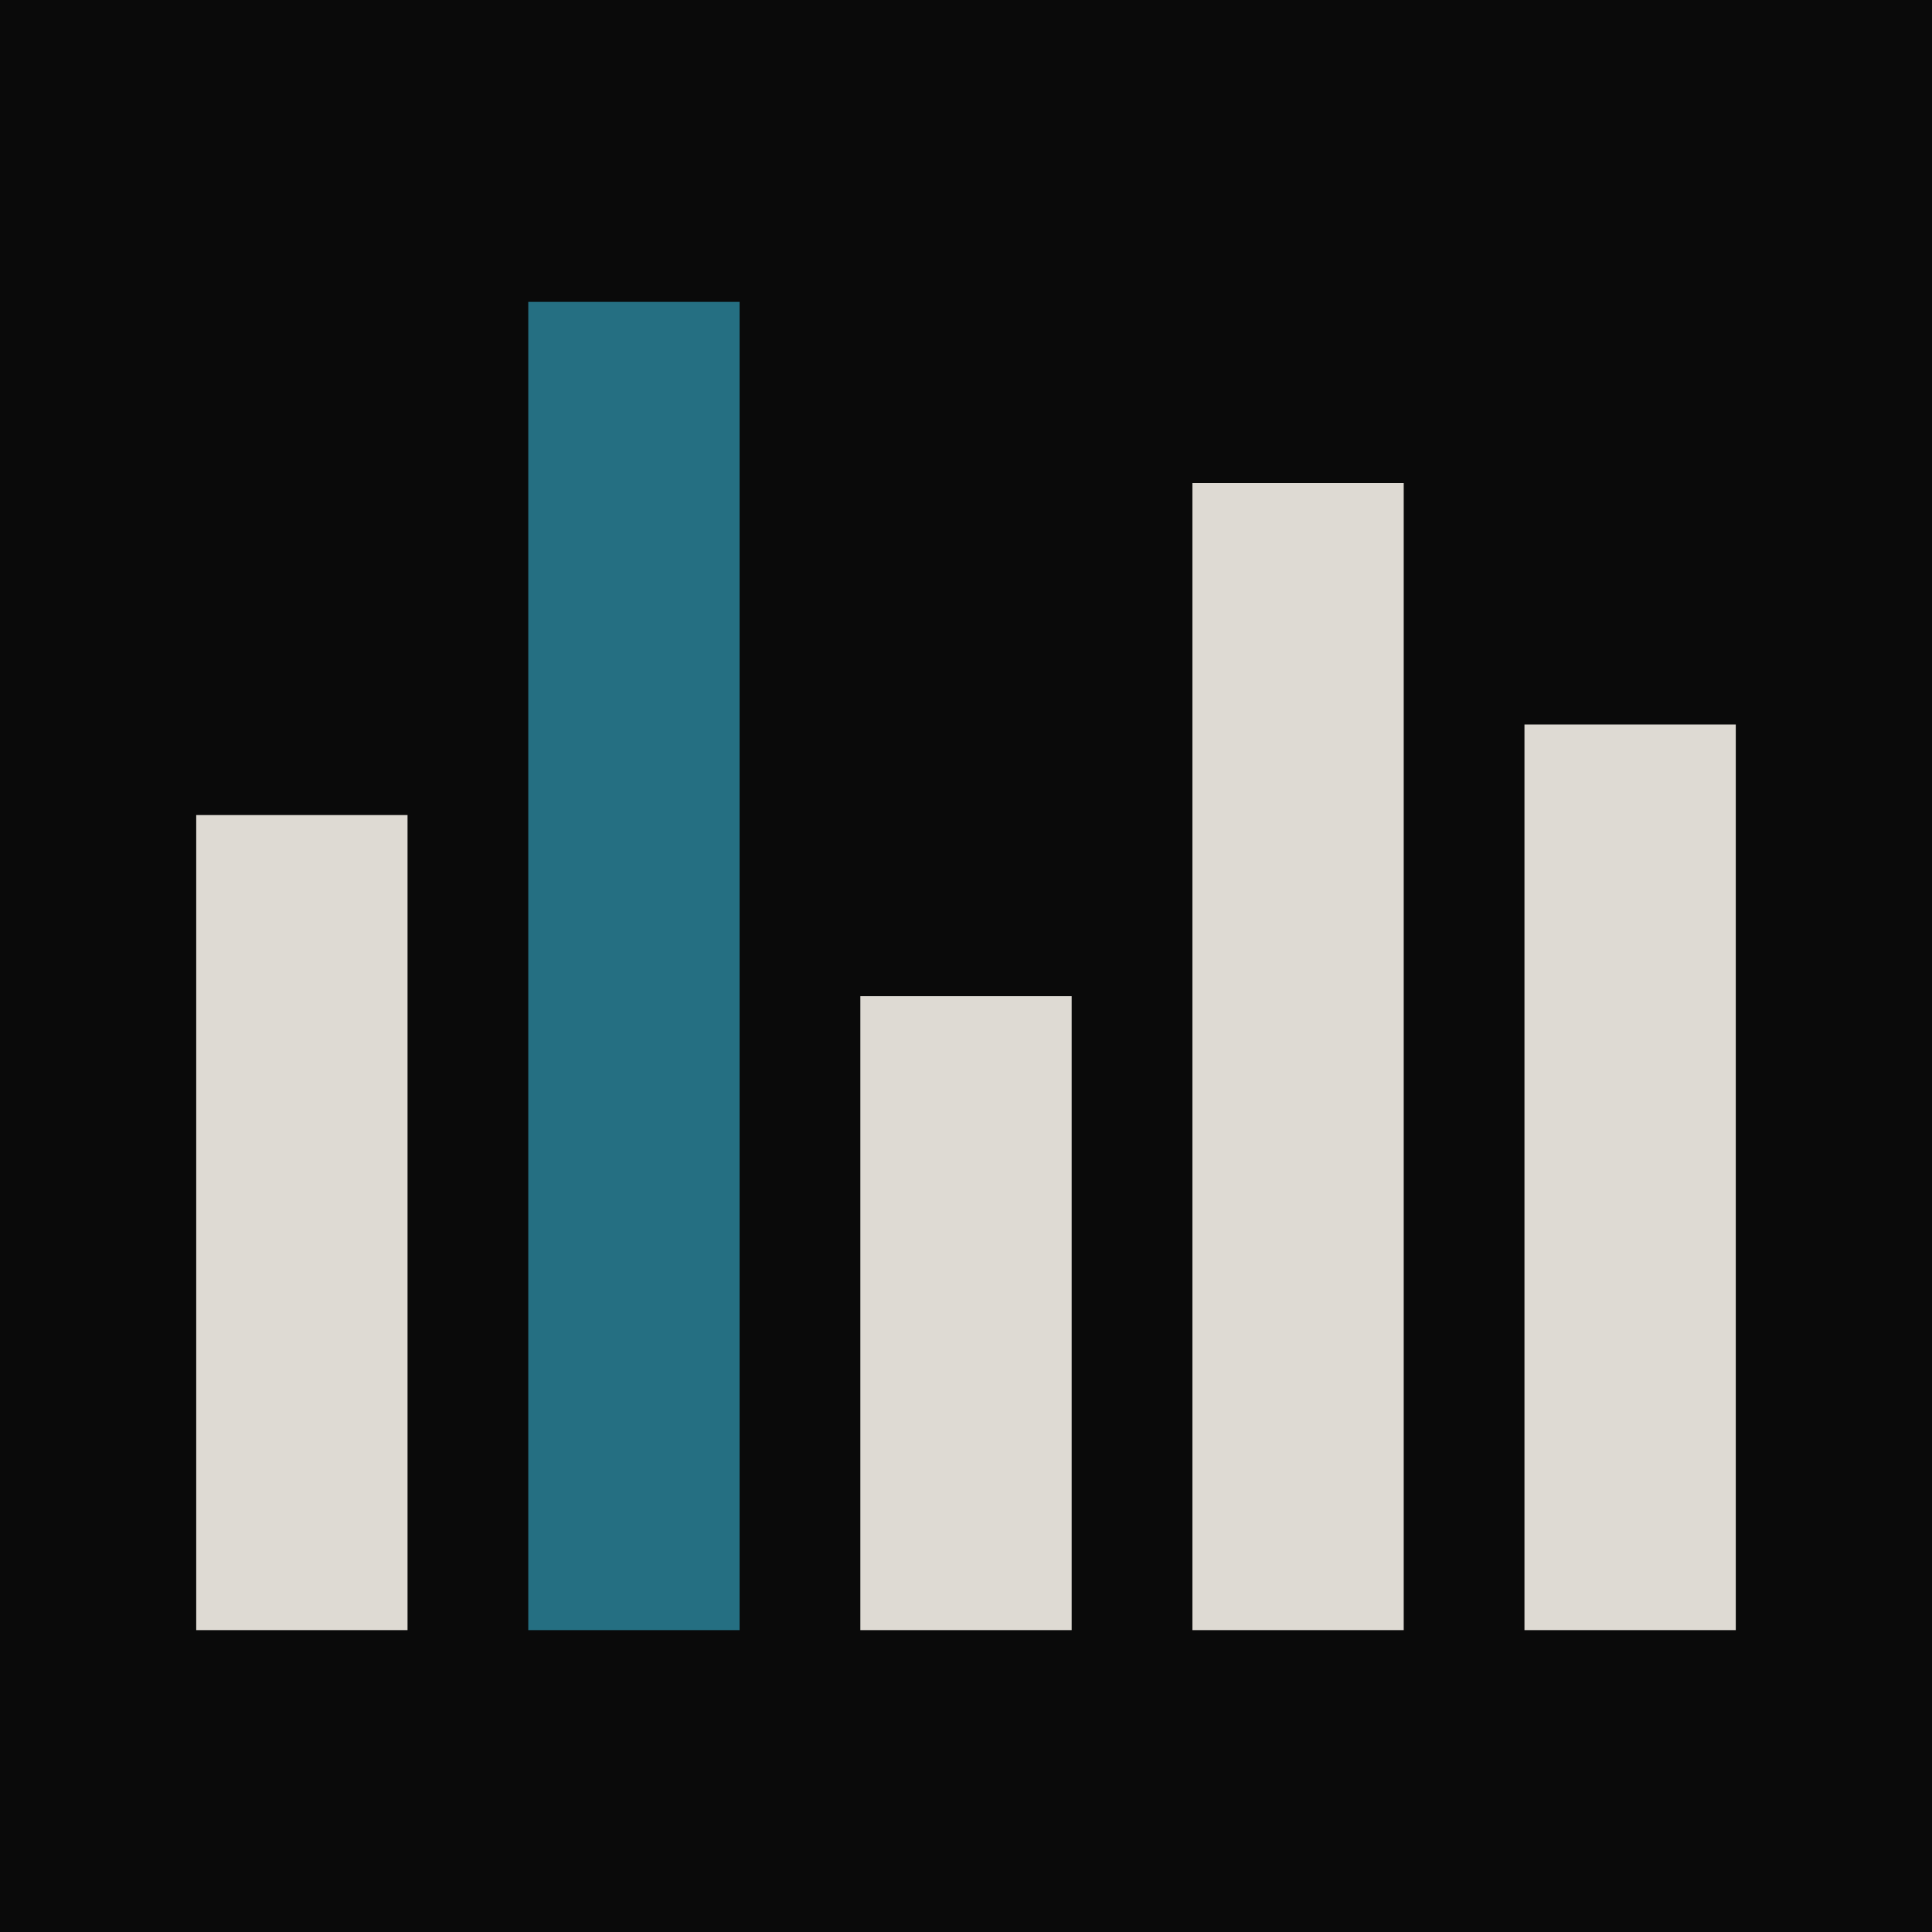
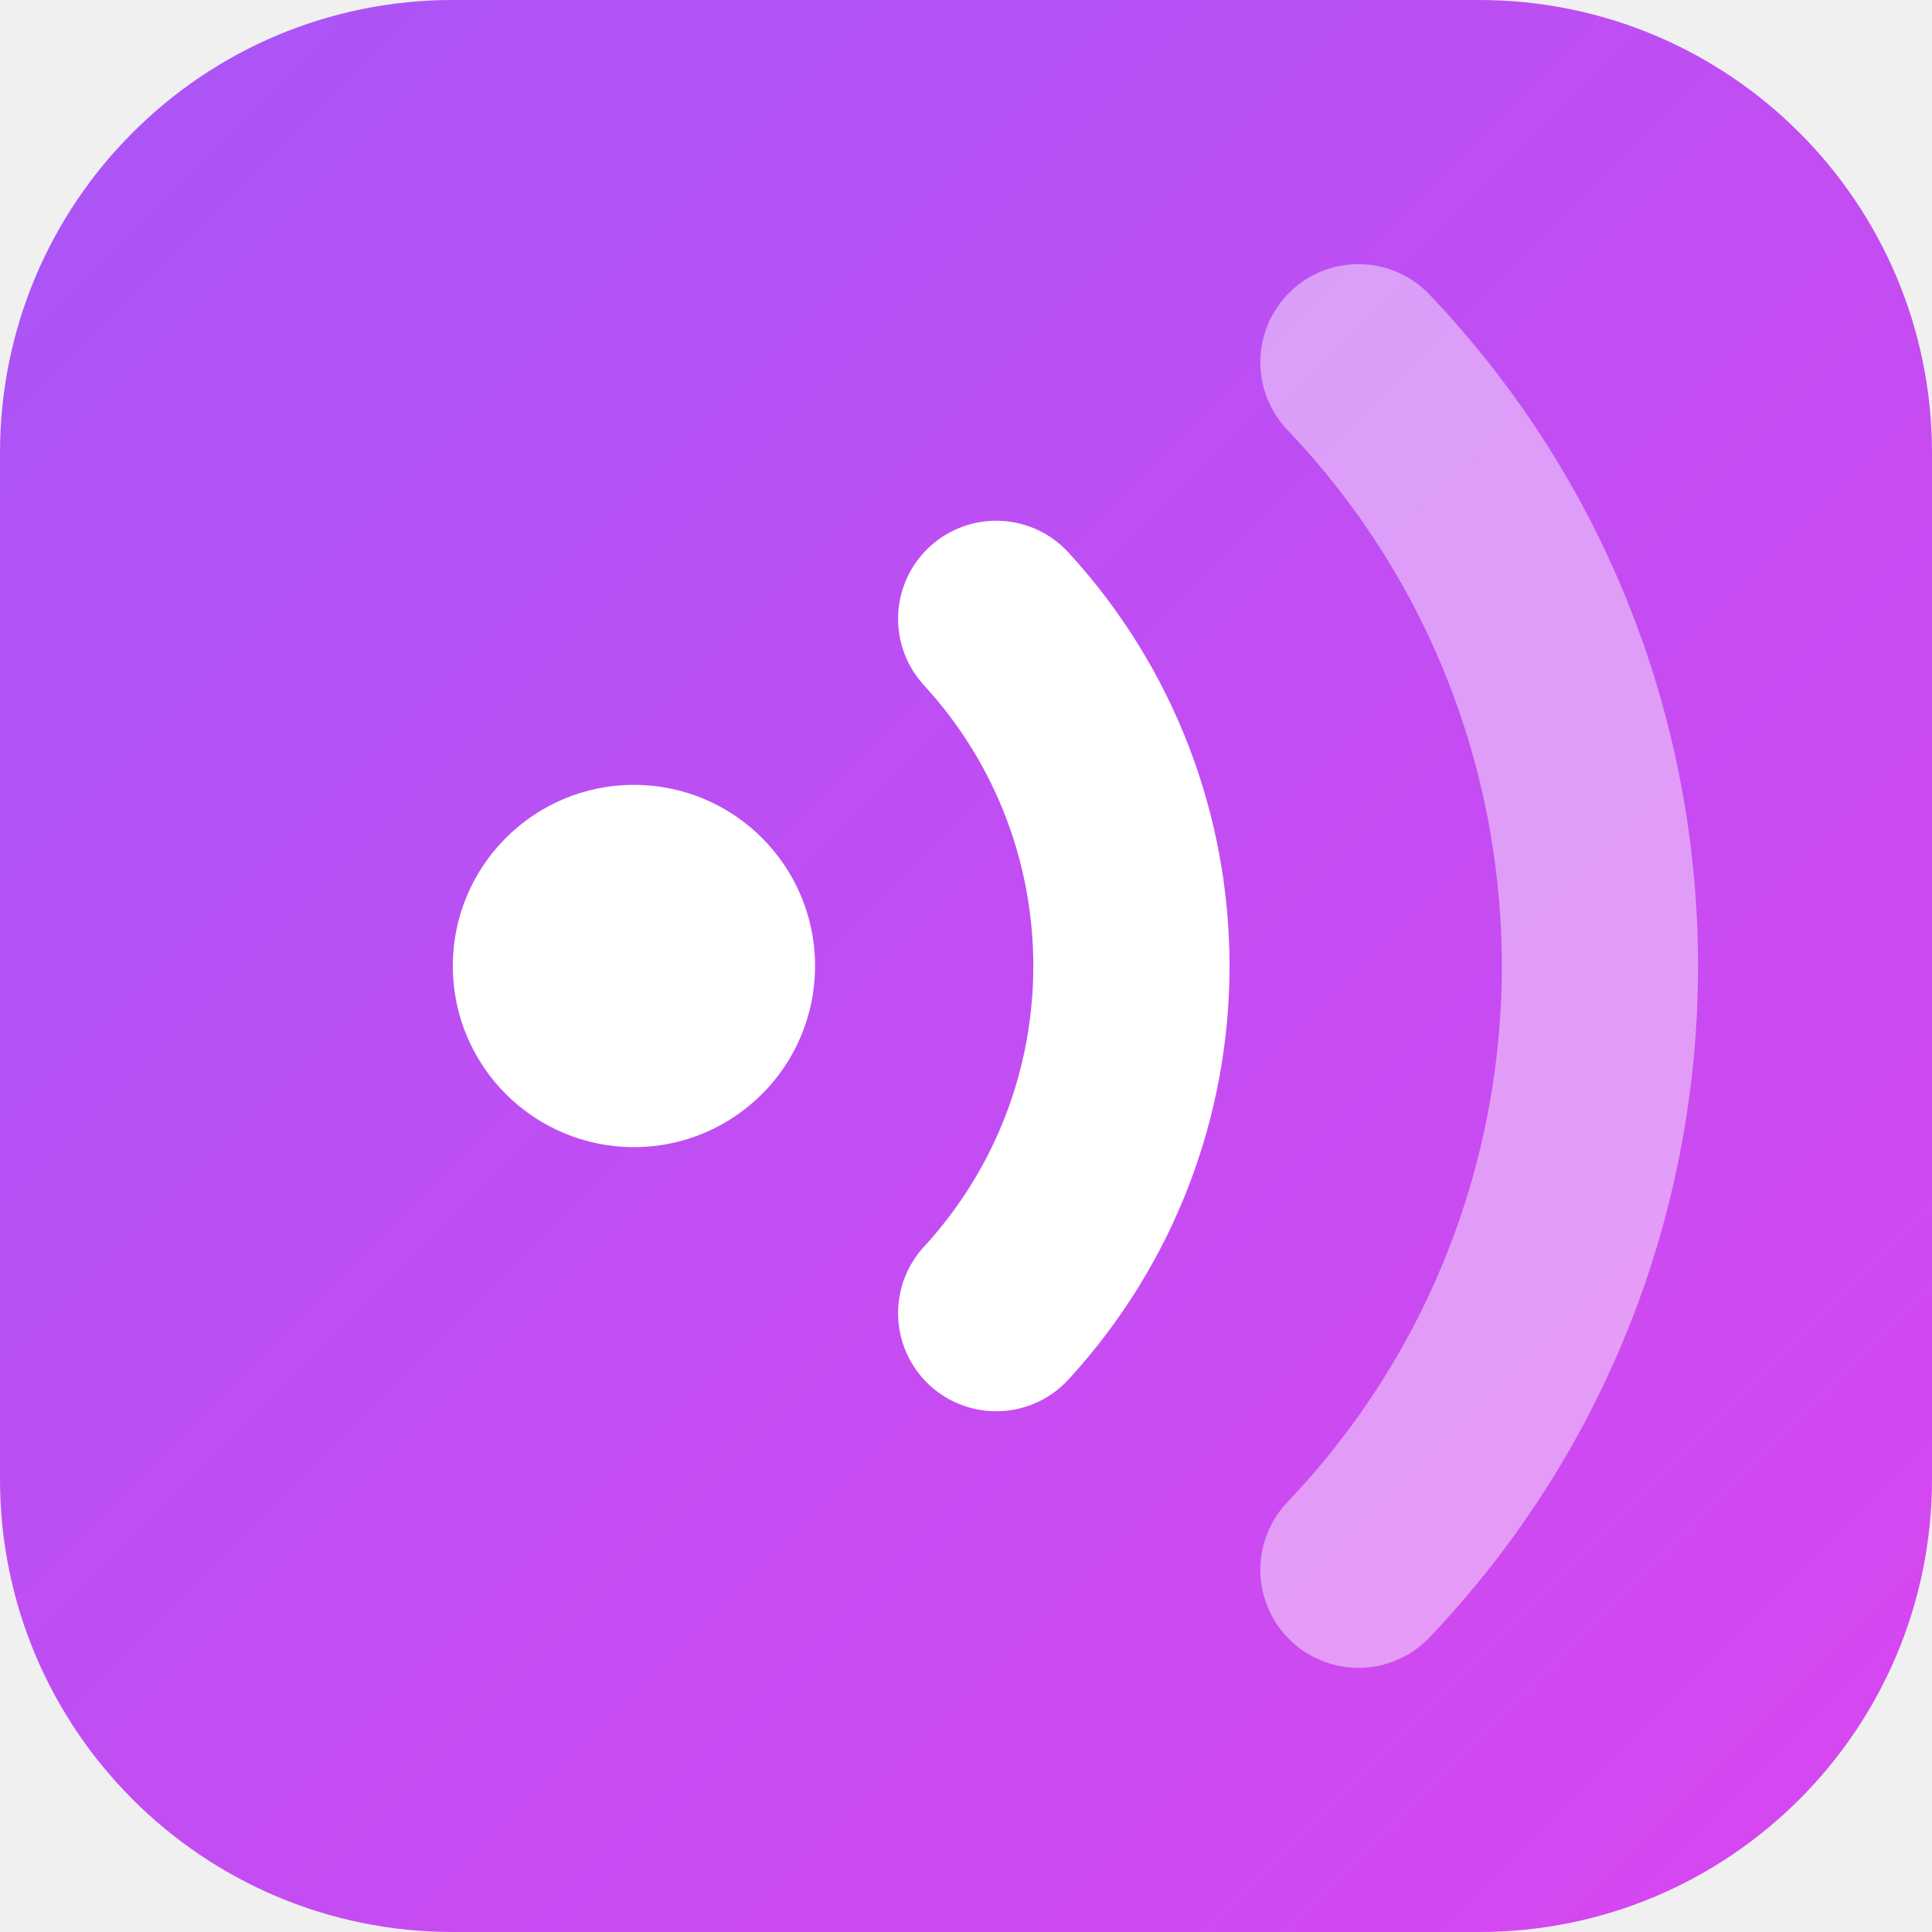
<svg xmlns="http://www.w3.org/2000/svg" viewBox="0 0 64 64" width="64" height="64" role="img" aria-label="blare">
-   <rect width="64" height="64" fill="#0a0a0a" />
-   <rect x="6.5" y="27" width="7" height="27" fill="#dedad3" />
-   <rect x="17.5" y="10" width="7" height="44" fill="#256f82" />
-   <rect x="28.5" y="33" width="7" height="21" fill="#dedad3" />
-   <rect x="39.5" y="16" width="7" height="38" fill="#dedad3" />
-   <rect x="50.5" y="24" width="7" height="30" fill="#dedad3" />
+   <defs>
+     <linearGradient id="bg" x1="0" y1="0" x2="1" y2="1">
+       <stop offset="0" stop-color="#a855f7" />
+       <stop offset="1" stop-color="#d946ef" />
+     </linearGradient>
+   </defs>
+   <rect width="64" height="64" rx="15" fill="url(#bg)" />
+   <circle cx="21" cy="32" r="6" fill="#fff" />
+   <path d="M33 20.5a17 17 0 0 1 0 23" stroke="#fff" stroke-width="6.5" fill="none" stroke-linecap="round" />
+   <path d="M45 12a29 29 0 0 1 0 40" stroke="#fff" stroke-width="6.5" fill="none" stroke-linecap="round" opacity=".45" />
</svg>
